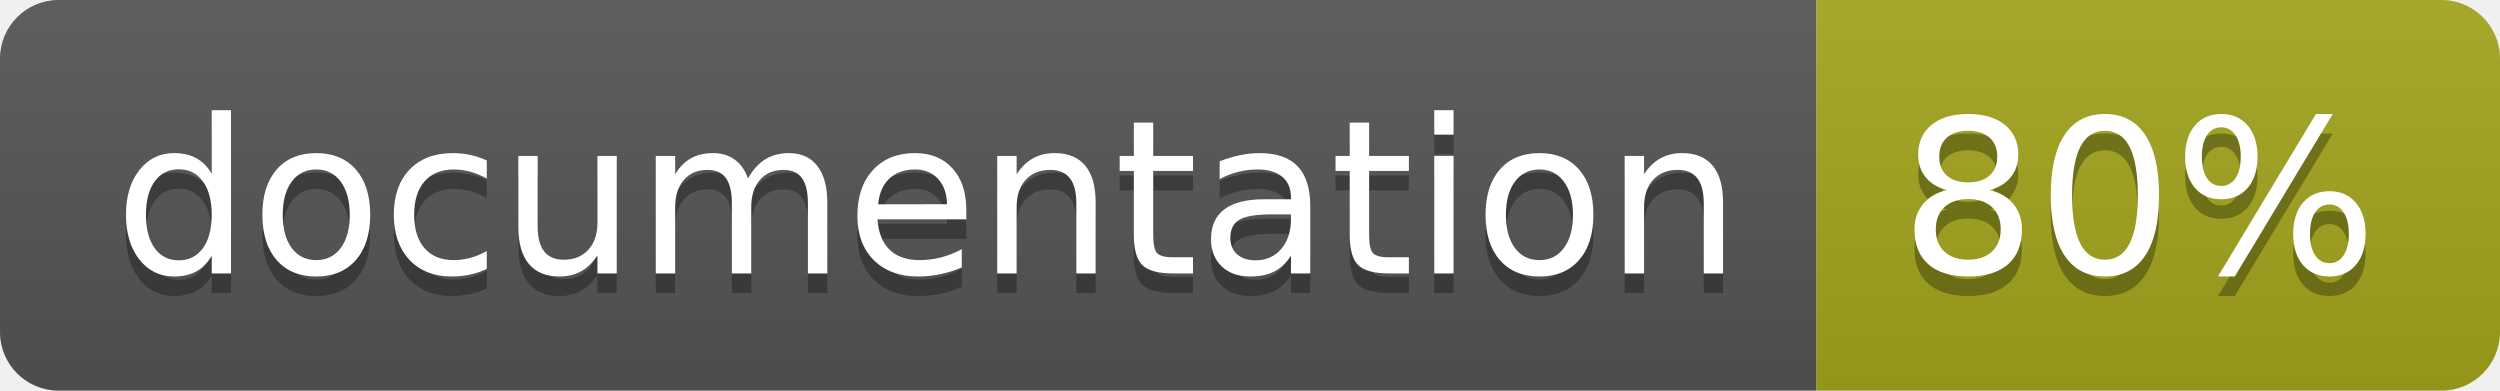
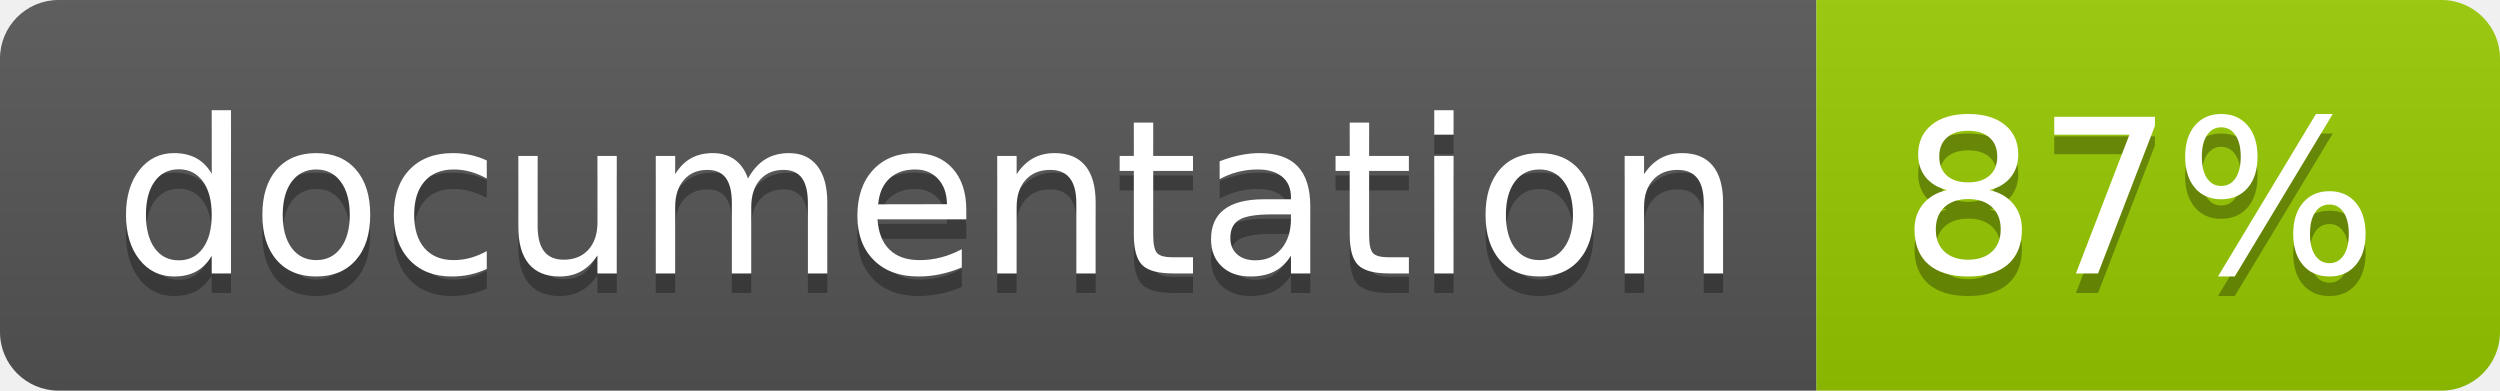
<svg xmlns="http://www.w3.org/2000/svg" width="128" height="20">
  <linearGradient id="b" x2="0" y2="100%">
    <stop offset="0" stop-color="#bbb" stop-opacity=".1" />
    <stop offset="1" stop-opacity=".1" />
  </linearGradient>
  <clipPath id="a">
    <rect width="128" height="20" rx="3" fill="#fff" />
  </clipPath>
  <g clip-path="url(#a)">
    <path fill="#555" d="M0 0h93v20H0z" />
-     <path fill="#a4a61d" d="M93 0h35v20H93z" />
+     <path fill="#97CA00" d="M93 0h35v20H93z" />
    <path fill="url(#b)" d="M0 0h128v20H0z" />
  </g>
  <g fill="#fff" text-anchor="middle" font-family="DejaVu Sans,Verdana,Geneva,sans-serif" font-size="110">
    <text x="475" y="150" fill="#010101" fill-opacity=".3" transform="scale(.1)" textLength="830">
      documentation
    </text>
    <text x="475" y="140" transform="scale(.1)" textLength="830">
      documentation
    </text>
    <text x="1095" y="150" fill="#010101" fill-opacity=".3" transform="scale(.1)" textLength="250">
-       80%
+       87%
    </text>
    <text x="1095" y="140" transform="scale(.1)" textLength="250">
-       80%
+       87%
    </text>
  </g>
</svg>
